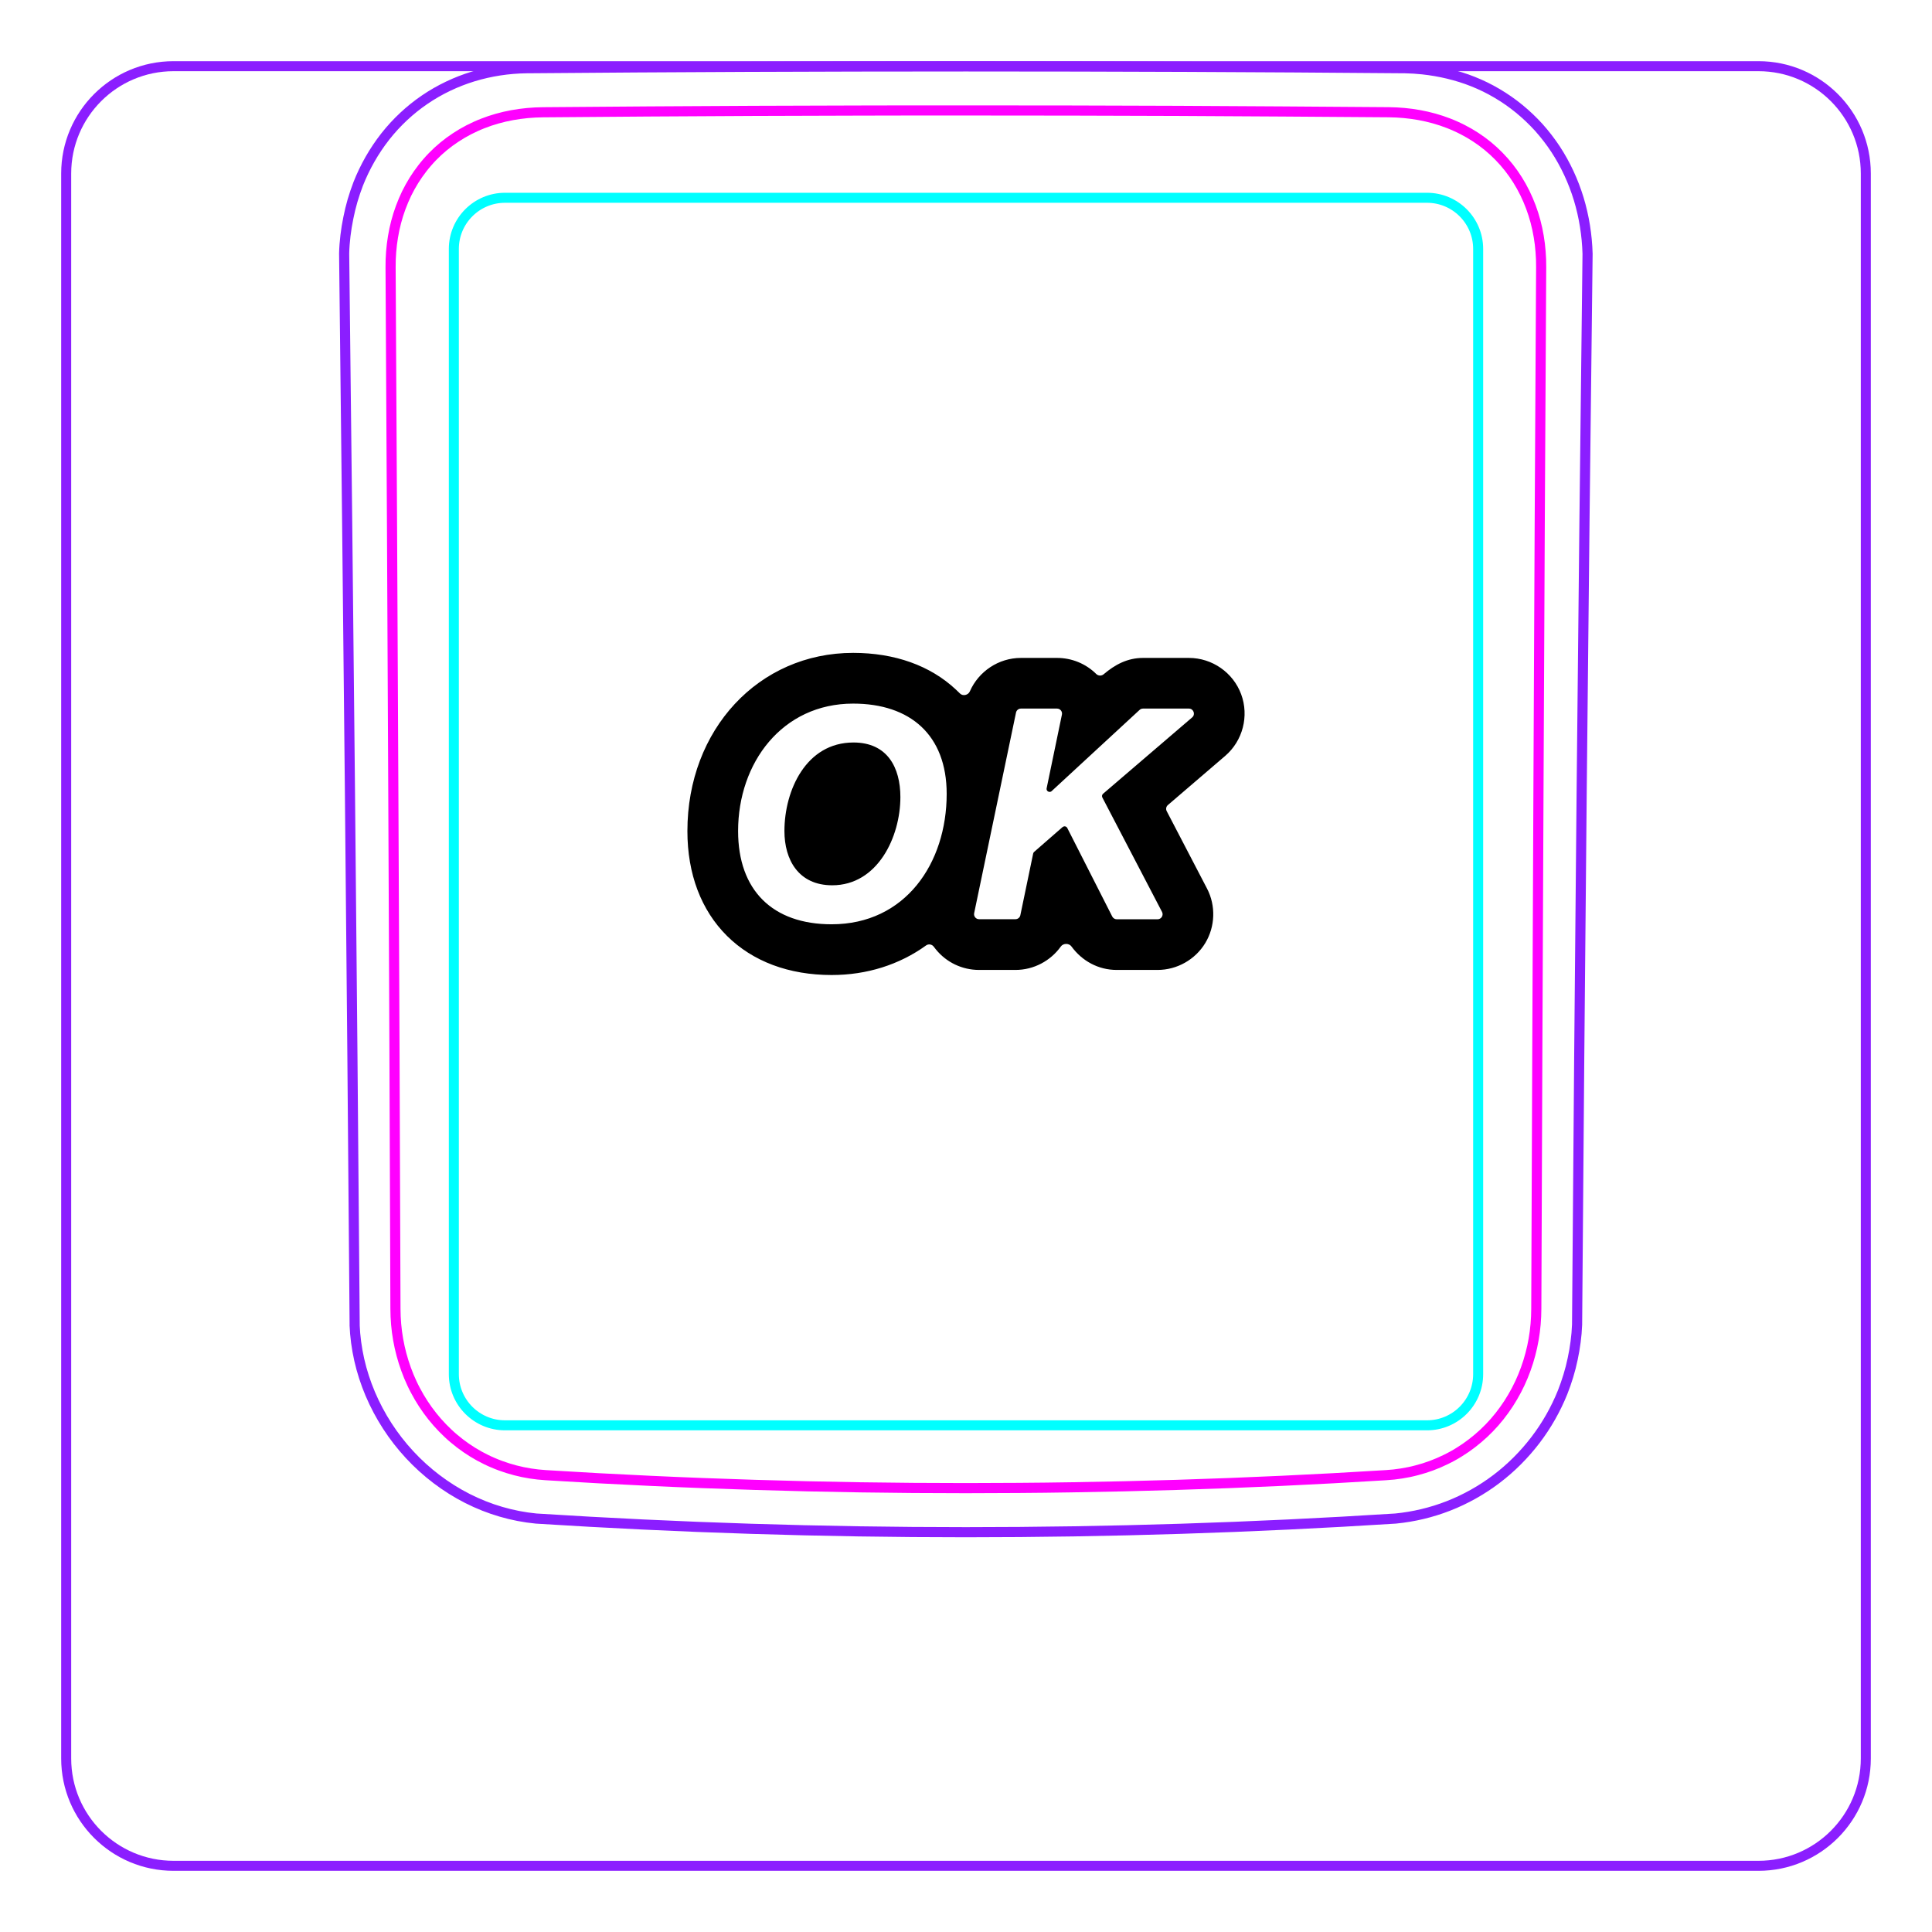
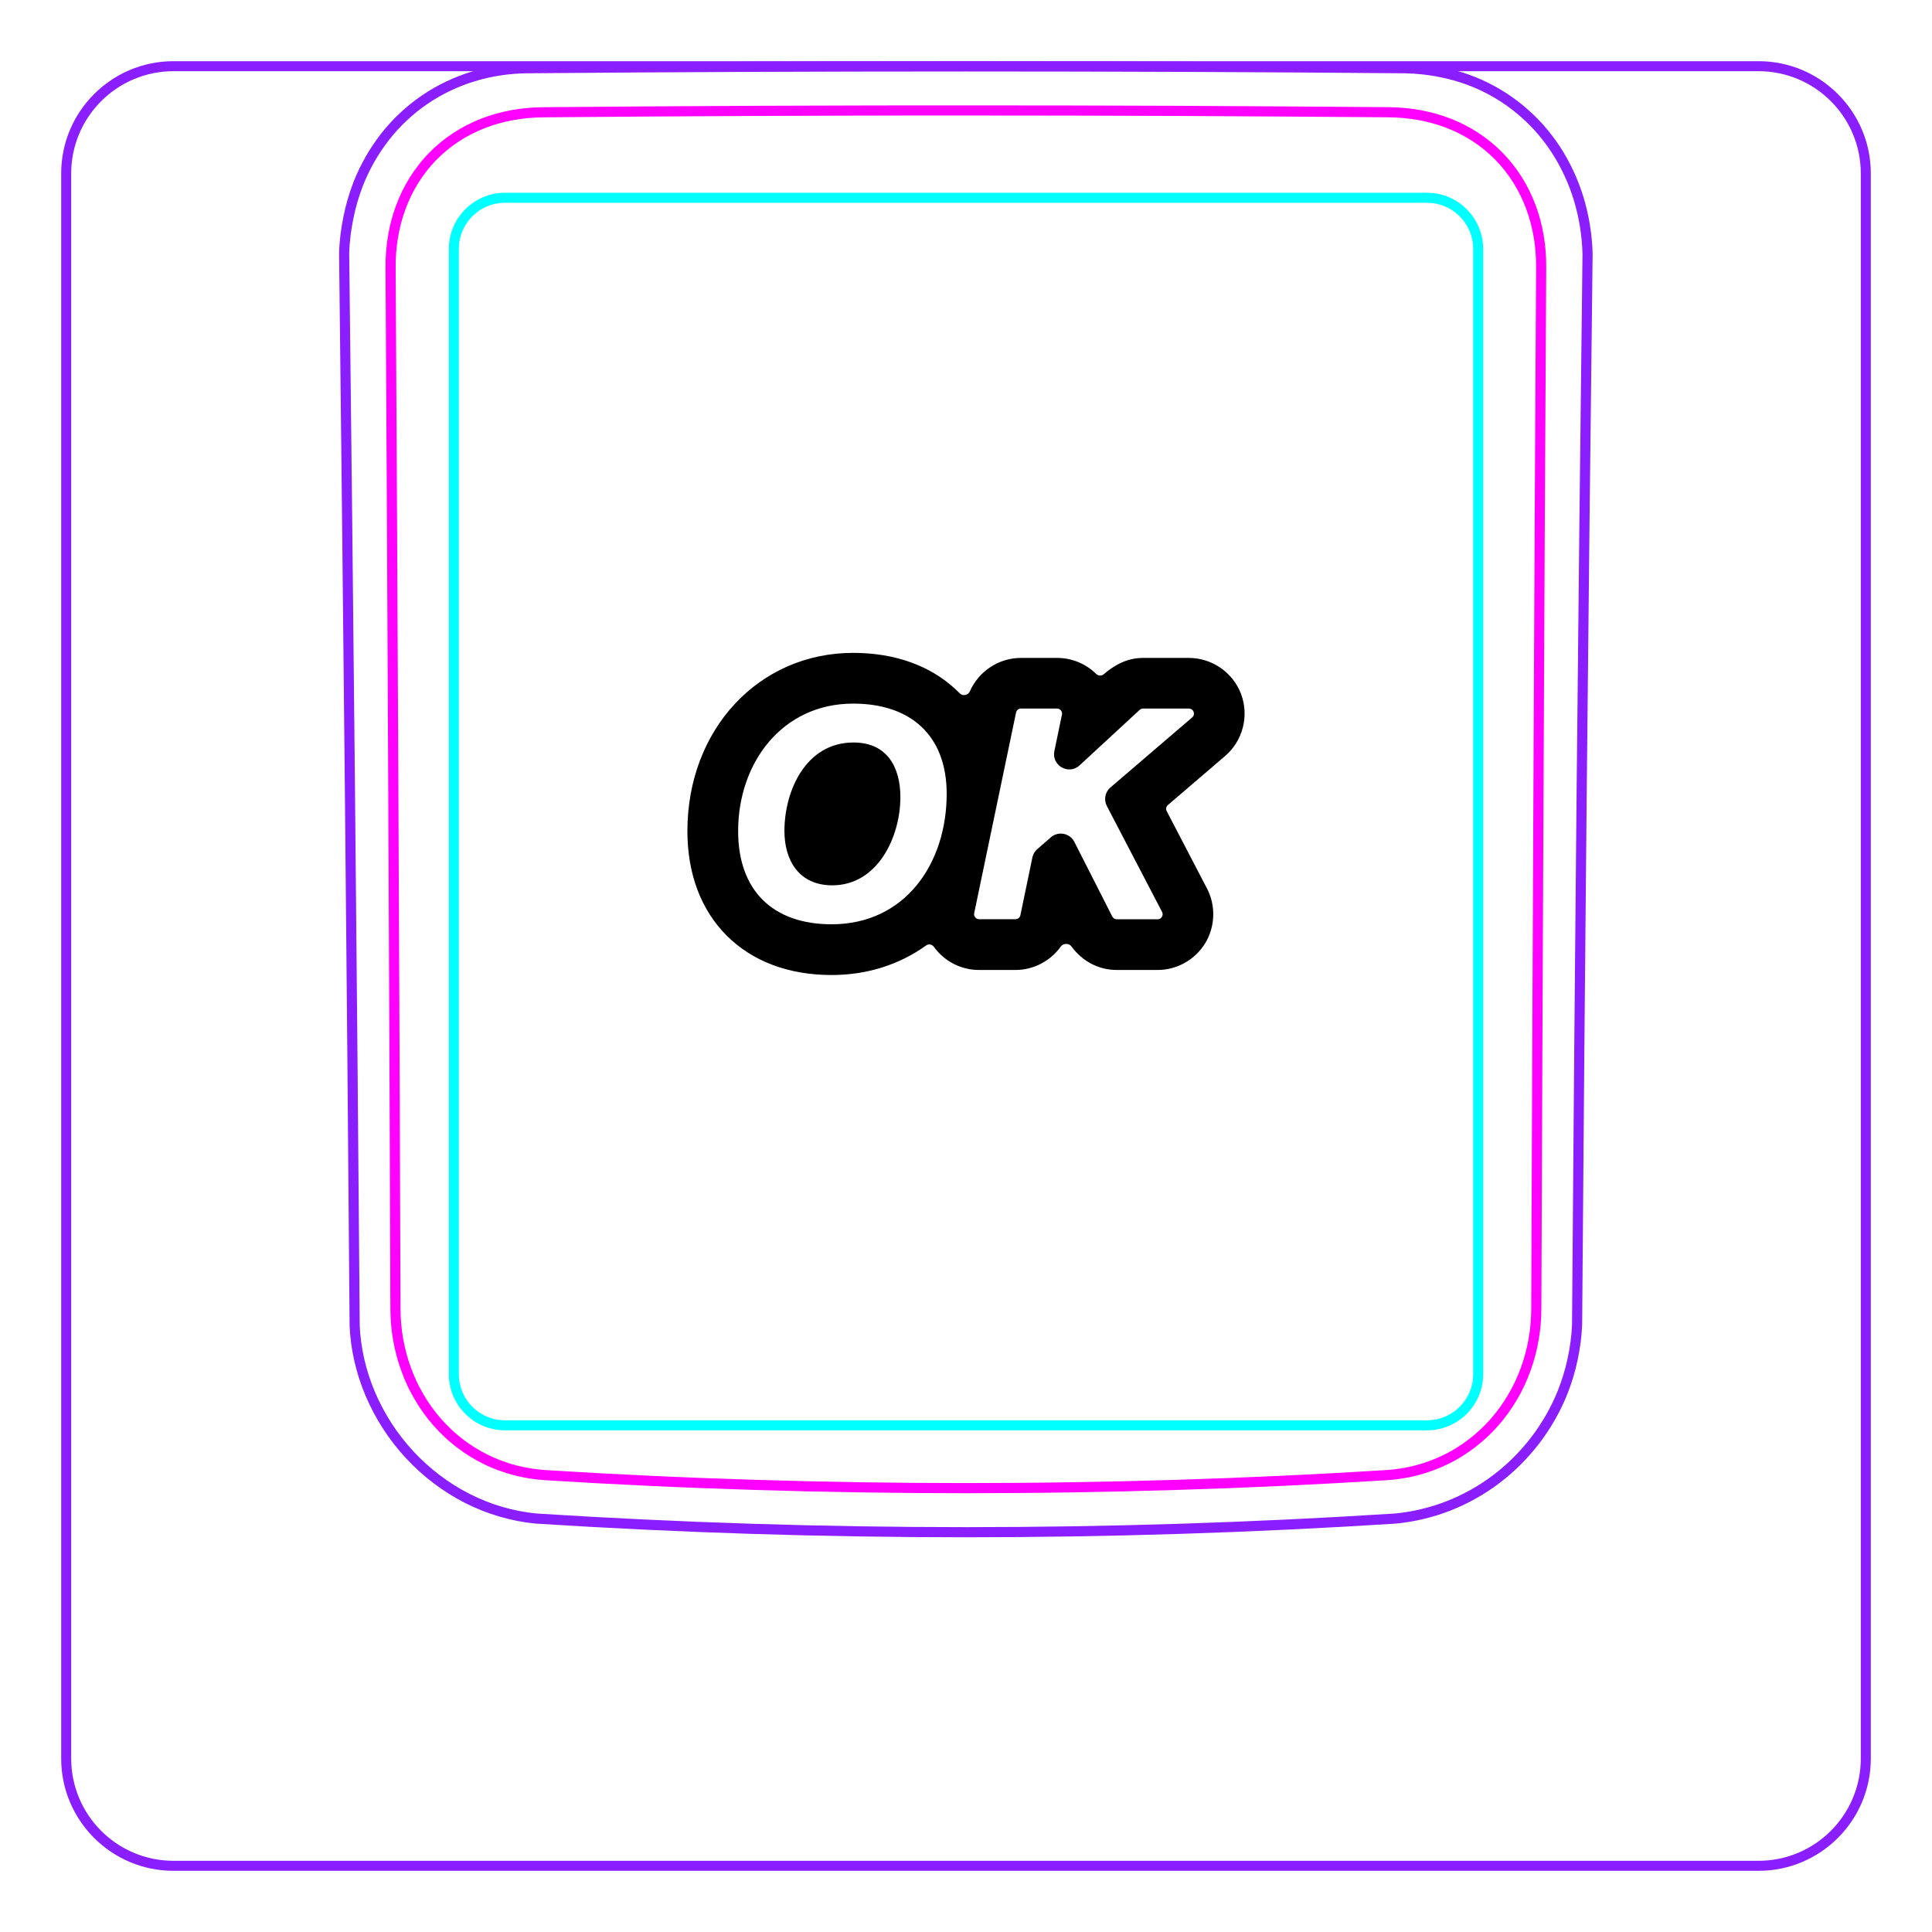
<svg xmlns="http://www.w3.org/2000/svg" width="54" height="54" viewBox="0 0 54 54" fill="none">
-   <rect x="1.85" y="1.85" width="50.3" height="50.3" rx="3" stroke="#8B1EFF" stroke-width="0.28" />
-   <path d="M9.913 37.048C9.835 27.061 9.736 17.073 9.619 7.085L9.619 7.082C9.623 6.916 9.636 6.75 9.656 6.584C9.676 6.419 9.702 6.255 9.736 6.092C9.768 5.93 9.807 5.769 9.853 5.61C9.9 5.452 9.952 5.296 10.011 5.142C10.198 4.668 10.454 4.217 10.77 3.814C11.083 3.417 11.456 3.068 11.873 2.784C12.287 2.502 12.746 2.284 13.226 2.137C13.708 1.99 14.212 1.914 14.714 1.907C18.808 1.872 22.902 1.855 26.996 1.855C31.089 1.855 35.183 1.872 39.278 1.907C39.44 1.91 39.602 1.921 39.764 1.938C40.004 1.964 40.243 2.005 40.48 2.062C40.714 2.119 40.945 2.19 41.17 2.28C41.404 2.373 41.629 2.483 41.845 2.611C42.062 2.739 42.269 2.883 42.463 3.042C42.658 3.202 42.842 3.377 43.011 3.563C43.179 3.752 43.336 3.954 43.476 4.166C43.757 4.595 43.975 5.065 44.125 5.556C44.276 6.054 44.358 6.574 44.373 7.093C44.252 17.07 44.154 27.047 44.08 37.025C44.074 37.185 44.06 37.345 44.039 37.504C44.018 37.665 43.991 37.824 43.957 37.981C43.924 38.14 43.884 38.298 43.836 38.454C43.789 38.61 43.735 38.764 43.675 38.916C43.484 39.391 43.228 39.841 42.917 40.249C42.603 40.66 42.235 41.029 41.824 41.34C41.415 41.65 40.962 41.904 40.484 42.091C40.01 42.276 39.51 42.395 39.006 42.444C31.007 42.953 22.984 42.953 14.985 42.444C14.653 42.412 14.323 42.348 14.002 42.254C13.679 42.16 13.365 42.035 13.063 41.882C12.46 41.575 11.909 41.157 11.448 40.658C10.987 40.161 10.613 39.582 10.349 38.96C10.219 38.652 10.115 38.333 10.041 38.006C9.969 37.684 9.924 37.355 9.911 37.025" stroke="#8B1EFF" stroke-width="0.283" stroke-miterlimit="10" />
-   <rect x="12.685" y="5.528" width="28.63" height="34.31" rx="1.43" stroke="#00FFFF" stroke-width="0.28" />
-   <path d="M42.94 36.584C42.958 31.732 42.978 26.879 43.001 22.027C43.022 17.174 43.047 12.322 43.076 7.469C43.077 7.324 43.072 7.18 43.06 7.037C43.05 6.894 43.032 6.751 43.008 6.61C42.961 6.328 42.889 6.054 42.79 5.789C42.765 5.723 42.739 5.657 42.711 5.592C42.682 5.526 42.653 5.461 42.622 5.398C42.559 5.27 42.491 5.147 42.416 5.028C42.267 4.79 42.094 4.57 41.894 4.366C41.696 4.163 41.478 3.986 41.244 3.833C41.127 3.757 41.006 3.686 40.88 3.622C40.817 3.59 40.754 3.559 40.688 3.53C40.624 3.5 40.557 3.473 40.491 3.447C40.224 3.343 39.951 3.268 39.672 3.217C39.393 3.166 39.108 3.14 38.817 3.137C37.838 3.13 36.857 3.122 35.874 3.116C34.89 3.109 33.906 3.104 32.921 3.099C30.95 3.091 28.976 3.087 26.999 3.087C26.504 3.087 26.01 3.087 25.515 3.087C25.021 3.088 24.526 3.089 24.031 3.09C23.042 3.092 22.054 3.095 21.069 3.099C19.097 3.108 17.133 3.121 15.176 3.138C15.03 3.139 14.886 3.147 14.741 3.16C14.598 3.174 14.454 3.193 14.313 3.219C14.03 3.271 13.756 3.348 13.491 3.452C13.425 3.478 13.36 3.505 13.295 3.535C13.23 3.564 13.165 3.596 13.102 3.628C12.975 3.694 12.854 3.765 12.736 3.843C12.501 3.997 12.284 4.176 12.086 4.38C12.037 4.43 11.989 4.483 11.943 4.536C11.897 4.589 11.852 4.643 11.809 4.699C11.723 4.809 11.643 4.924 11.569 5.042C11.495 5.161 11.428 5.284 11.365 5.41C11.335 5.473 11.306 5.537 11.278 5.603C11.25 5.668 11.224 5.735 11.199 5.802C11.101 6.068 11.03 6.341 10.984 6.619C10.938 6.897 10.915 7.181 10.917 7.47C10.945 12.322 10.971 17.174 10.993 22.027C11.017 26.879 11.036 31.732 11.053 36.584C11.054 36.871 11.078 37.155 11.128 37.439C11.141 37.51 11.155 37.581 11.17 37.651C11.186 37.721 11.202 37.791 11.221 37.86C11.258 37.999 11.301 38.135 11.35 38.27C11.399 38.405 11.453 38.538 11.515 38.668C11.546 38.733 11.577 38.798 11.612 38.862C11.646 38.926 11.681 38.99 11.718 39.053C11.865 39.303 12.033 39.536 12.224 39.753C12.319 39.861 12.42 39.965 12.527 40.065C12.579 40.115 12.634 40.163 12.69 40.21C12.745 40.257 12.801 40.302 12.859 40.346C13.088 40.521 13.332 40.672 13.592 40.798C13.657 40.83 13.723 40.86 13.79 40.888C13.857 40.917 13.924 40.943 13.992 40.968C14.128 41.018 14.265 41.061 14.404 41.097C14.68 41.169 14.963 41.213 15.251 41.231C16.224 41.292 17.199 41.345 18.177 41.39C19.153 41.436 20.132 41.473 21.111 41.503C23.068 41.564 25.029 41.594 26.994 41.594C27.485 41.594 27.977 41.592 28.468 41.588C28.959 41.585 29.451 41.579 29.942 41.571C30.925 41.556 31.906 41.533 32.886 41.503C34.844 41.443 36.796 41.353 38.742 41.231C38.887 41.223 39.03 41.207 39.173 41.184C39.244 41.173 39.315 41.16 39.387 41.145C39.457 41.13 39.528 41.114 39.597 41.095C39.877 41.023 40.146 40.923 40.405 40.796C40.471 40.765 40.534 40.731 40.597 40.697C40.661 40.662 40.724 40.625 40.786 40.586C40.91 40.51 41.029 40.427 41.143 40.339C41.373 40.163 41.583 39.967 41.774 39.749C41.822 39.694 41.868 39.638 41.914 39.581C41.959 39.524 42.003 39.465 42.045 39.407C42.13 39.29 42.208 39.169 42.28 39.045C42.426 38.797 42.547 38.538 42.645 38.266C42.67 38.198 42.693 38.129 42.715 38.059C42.736 37.991 42.756 37.922 42.774 37.853C42.811 37.714 42.842 37.575 42.866 37.434C42.915 37.154 42.939 36.871 42.94 36.584Z" stroke="#FF00FF" stroke-width="0.283" stroke-miterlimit="10" stroke-linecap="round" stroke-linejoin="round" />
-   <path d="M23.846 19.666C25.438 19.666 26.46 20.54 26.46 22.189C26.46 24.127 25.306 25.834 23.244 25.834C21.595 25.834 20.63 24.886 20.63 23.227C20.63 21.323 21.859 19.666 23.846 19.666ZM23.261 24.744C24.531 24.744 25.166 23.392 25.166 22.279C25.166 21.453 24.803 20.753 23.855 20.753C22.527 20.753 21.925 22.096 21.925 23.227C21.925 24.035 22.321 24.744 23.261 24.744ZM33.23 19.805C33.36 19.805 33.42 19.968 33.321 20.052L30.831 22.186C30.801 22.212 30.793 22.255 30.811 22.29L32.479 25.488C32.528 25.581 32.46 25.694 32.355 25.694H31.212C31.159 25.694 31.111 25.663 31.087 25.616L29.831 23.143C29.816 23.113 29.786 23.096 29.755 23.096C29.735 23.096 29.716 23.104 29.699 23.117L28.904 23.811C28.89 23.823 28.88 23.84 28.877 23.858L28.519 25.581C28.505 25.646 28.448 25.692 28.382 25.692H27.365C27.276 25.692 27.21 25.61 27.228 25.523L28.398 19.916C28.412 19.851 28.469 19.805 28.535 19.805H29.544C29.633 19.805 29.699 19.887 29.681 19.973L29.254 22.032C29.242 22.09 29.288 22.134 29.338 22.134C29.358 22.134 29.378 22.128 29.395 22.111L31.853 19.841C31.879 19.817 31.913 19.805 31.948 19.805L33.23 19.805ZM23.846 18.248C21.205 18.248 19.213 20.39 19.213 23.229C19.213 24.427 19.596 25.439 20.32 26.159C21.04 26.873 22.051 27.252 23.244 27.252C24.23 27.252 25.138 26.964 25.886 26.424C25.955 26.375 26.052 26.394 26.101 26.463C26.119 26.487 26.138 26.512 26.157 26.535C26.454 26.901 26.895 27.11 27.365 27.11H28.382C28.896 27.11 29.364 26.855 29.65 26.456C29.718 26.36 29.878 26.358 29.947 26.453C30.241 26.856 30.694 27.11 31.212 27.11H32.355C32.896 27.11 33.406 26.823 33.687 26.36C33.967 25.898 33.986 25.312 33.736 24.834L32.61 22.672C32.58 22.614 32.593 22.544 32.643 22.501L34.244 21.128C34.736 20.706 34.916 20.015 34.691 19.405C34.466 18.797 33.879 18.389 33.23 18.389H31.948C31.511 18.389 31.162 18.578 30.847 18.846C30.786 18.898 30.695 18.893 30.638 18.836C30.348 18.55 29.958 18.389 29.544 18.389H28.535C27.909 18.389 27.351 18.768 27.107 19.325C27.061 19.431 26.911 19.465 26.83 19.382C26.792 19.344 26.755 19.308 26.717 19.273C26 18.602 25.007 18.248 23.846 18.248Z" fill="black" />
+   <rect x="1.85" y="1.85" width="50.3" height="50.3" rx="3" stroke="#8B1EFF" style="stroke:#8B1EFF;stroke:color(display-p3 0.545 0.119 1);stroke-opacity:1;" stroke-width="0.28" />
+   <path d="M9.913 37.048C9.835 27.061 9.736 17.073 9.619 7.085L9.619 7.082C9.623 6.916 9.636 6.75 9.656 6.584C9.676 6.419 9.702 6.255 9.736 6.092C9.768 5.93 9.807 5.769 9.853 5.61C9.9 5.452 9.952 5.296 10.011 5.142C10.198 4.668 10.454 4.217 10.77 3.814C11.083 3.417 11.456 3.068 11.873 2.784C12.287 2.502 12.746 2.284 13.226 2.137C13.708 1.99 14.212 1.914 14.714 1.907C18.808 1.872 22.902 1.855 26.996 1.855C31.089 1.855 35.183 1.872 39.278 1.907C39.44 1.91 39.602 1.921 39.764 1.938C40.004 1.964 40.243 2.005 40.48 2.062C40.714 2.119 40.945 2.19 41.17 2.28C41.404 2.373 41.629 2.483 41.845 2.611C42.062 2.739 42.269 2.883 42.463 3.042C42.658 3.202 42.842 3.377 43.011 3.563C43.179 3.752 43.336 3.954 43.476 4.166C43.757 4.595 43.975 5.065 44.125 5.556C44.276 6.054 44.358 6.574 44.373 7.093C44.252 17.07 44.154 27.047 44.08 37.025C44.074 37.185 44.06 37.345 44.039 37.504C44.018 37.665 43.991 37.824 43.957 37.981C43.924 38.14 43.884 38.298 43.836 38.454C43.789 38.61 43.735 38.764 43.675 38.916C43.484 39.391 43.228 39.841 42.917 40.249C42.603 40.66 42.235 41.029 41.824 41.34C41.415 41.65 40.962 41.904 40.484 42.091C40.01 42.276 39.51 42.395 39.006 42.444C31.007 42.953 22.984 42.953 14.985 42.444C14.653 42.412 14.323 42.348 14.002 42.254C13.679 42.16 13.365 42.035 13.063 41.882C12.46 41.575 11.909 41.157 11.448 40.658C10.987 40.161 10.613 39.582 10.349 38.96C10.219 38.652 10.115 38.333 10.041 38.006C9.969 37.684 9.924 37.355 9.911 37.025" stroke="#8B1EFF" style="stroke:#8B1EFF;stroke:color(display-p3 0.545 0.119 1);stroke-opacity:1;" stroke-width="0.283" stroke-miterlimit="10" />
+   <rect x="12.685" y="5.528" width="28.63" height="34.31" rx="1.43" stroke="#00FFFF" style="stroke:#00FFFF;stroke:color(display-p3 0 1 1);stroke-opacity:1;" stroke-width="0.28" />
+   <path d="M42.94 36.584C42.958 31.732 42.978 26.879 43.001 22.027C43.022 17.174 43.047 12.322 43.076 7.469C43.077 7.324 43.072 7.18 43.06 7.037C43.05 6.894 43.032 6.751 43.008 6.61C42.961 6.328 42.889 6.054 42.79 5.789C42.765 5.723 42.739 5.657 42.711 5.592C42.682 5.526 42.653 5.461 42.622 5.398C42.559 5.27 42.491 5.147 42.416 5.028C42.267 4.79 42.094 4.57 41.894 4.366C41.696 4.163 41.478 3.986 41.244 3.833C41.127 3.757 41.006 3.686 40.88 3.622C40.817 3.59 40.754 3.559 40.688 3.53C40.624 3.5 40.557 3.473 40.491 3.447C40.224 3.343 39.951 3.268 39.672 3.217C39.393 3.166 39.108 3.14 38.817 3.137C37.838 3.13 36.857 3.122 35.874 3.116C34.89 3.109 33.906 3.104 32.921 3.099C30.95 3.091 28.976 3.087 26.999 3.087C26.504 3.087 26.01 3.087 25.515 3.087C25.021 3.088 24.526 3.089 24.031 3.09C23.042 3.092 22.054 3.095 21.069 3.099C19.097 3.108 17.133 3.121 15.176 3.138C15.03 3.139 14.886 3.147 14.741 3.16C14.598 3.174 14.454 3.193 14.313 3.219C14.03 3.271 13.756 3.348 13.491 3.452C13.425 3.478 13.36 3.505 13.295 3.535C13.23 3.564 13.165 3.596 13.102 3.628C12.975 3.694 12.854 3.765 12.736 3.843C12.501 3.997 12.284 4.176 12.086 4.38C12.037 4.43 11.989 4.483 11.943 4.536C11.897 4.589 11.852 4.643 11.809 4.699C11.723 4.809 11.643 4.924 11.569 5.042C11.495 5.161 11.428 5.284 11.365 5.41C11.335 5.473 11.306 5.537 11.278 5.603C11.25 5.668 11.224 5.735 11.199 5.802C11.101 6.068 11.03 6.341 10.984 6.619C10.938 6.897 10.915 7.181 10.917 7.47C10.945 12.322 10.971 17.174 10.993 22.027C11.017 26.879 11.036 31.732 11.053 36.584C11.054 36.871 11.078 37.155 11.128 37.439C11.141 37.51 11.155 37.581 11.17 37.651C11.186 37.721 11.202 37.791 11.221 37.86C11.258 37.999 11.301 38.135 11.35 38.27C11.399 38.405 11.453 38.538 11.515 38.668C11.546 38.733 11.577 38.798 11.612 38.862C11.646 38.926 11.681 38.99 11.718 39.053C11.865 39.303 12.033 39.536 12.224 39.753C12.319 39.861 12.42 39.965 12.527 40.065C12.579 40.115 12.634 40.163 12.69 40.21C12.745 40.257 12.801 40.302 12.859 40.346C13.088 40.521 13.332 40.672 13.592 40.798C13.657 40.83 13.723 40.86 13.79 40.888C13.857 40.917 13.924 40.943 13.992 40.968C14.128 41.018 14.265 41.061 14.404 41.097C14.68 41.169 14.963 41.213 15.251 41.231C16.224 41.292 17.199 41.345 18.177 41.39C19.153 41.436 20.132 41.473 21.111 41.503C23.068 41.564 25.029 41.594 26.994 41.594C27.485 41.594 27.977 41.592 28.468 41.588C28.959 41.585 29.451 41.579 29.942 41.571C30.925 41.556 31.906 41.533 32.886 41.503C34.844 41.443 36.796 41.353 38.742 41.231C38.887 41.223 39.03 41.207 39.173 41.184C39.244 41.173 39.315 41.16 39.387 41.145C39.457 41.13 39.528 41.114 39.597 41.095C39.877 41.023 40.146 40.923 40.405 40.796C40.471 40.765 40.534 40.731 40.597 40.697C40.661 40.662 40.724 40.625 40.786 40.586C40.91 40.51 41.029 40.427 41.143 40.339C41.373 40.163 41.583 39.967 41.774 39.749C41.822 39.694 41.868 39.638 41.914 39.581C41.959 39.524 42.003 39.465 42.045 39.407C42.13 39.29 42.208 39.169 42.28 39.045C42.426 38.797 42.547 38.538 42.645 38.266C42.67 38.198 42.693 38.129 42.715 38.059C42.736 37.991 42.756 37.922 42.774 37.853C42.811 37.714 42.842 37.575 42.866 37.434C42.915 37.154 42.939 36.871 42.94 36.584Z" stroke="#FF00FF" style="stroke:#FF00FF;stroke:color(display-p3 1 0 1);stroke-opacity:1;" stroke-width="0.283" stroke-miterlimit="10" stroke-linecap="round" stroke-linejoin="round" />
+   <path d="M23.846 19.666C25.439 19.666 26.46 20.54 26.46 22.189C26.46 24.127 25.306 25.834 23.244 25.834C21.596 25.834 20.631 24.886 20.631 23.228C20.631 21.323 21.86 19.666 23.846 19.666ZM23.262 24.745C24.532 24.745 25.166 23.393 25.166 22.279C25.166 21.454 24.803 20.753 23.855 20.753C22.527 20.753 21.925 22.097 21.925 23.227C21.925 24.035 22.322 24.745 23.262 24.745ZM33.231 19.805C33.361 19.805 33.421 19.968 33.322 20.052L31.037 22.01C30.887 22.138 30.845 22.354 30.937 22.529L32.48 25.488C32.529 25.581 32.461 25.694 32.356 25.694H31.213C31.16 25.694 31.112 25.663 31.088 25.616L30.029 23.532C29.904 23.285 29.579 23.222 29.371 23.404L28.991 23.735C28.921 23.796 28.873 23.878 28.855 23.969L28.52 25.581C28.506 25.646 28.449 25.692 28.383 25.692H27.366C27.277 25.692 27.211 25.61 27.229 25.523L28.399 19.915C28.413 19.85 28.47 19.804 28.536 19.804H29.545C29.634 19.804 29.7 19.886 29.682 19.972L29.47 20.993C29.386 21.398 29.871 21.672 30.175 21.392L31.854 19.841C31.88 19.817 31.914 19.804 31.949 19.804L33.231 19.805L33.231 19.805ZM23.846 18.248C21.205 18.248 19.213 20.39 19.213 23.229C19.213 24.427 19.596 25.44 20.32 26.159C21.04 26.874 22.051 27.252 23.244 27.252C24.23 27.252 25.138 26.964 25.886 26.425C25.955 26.375 26.052 26.394 26.101 26.463C26.119 26.488 26.138 26.512 26.157 26.536C26.454 26.901 26.895 27.111 27.365 27.111H28.382C28.896 27.111 29.364 26.855 29.65 26.456C29.718 26.36 29.878 26.358 29.947 26.453C30.241 26.856 30.694 27.111 31.212 27.111H32.355C32.896 27.111 33.406 26.824 33.687 26.361C33.967 25.898 33.986 25.313 33.736 24.834L32.61 22.672C32.58 22.614 32.593 22.544 32.643 22.501L34.244 21.129C34.736 20.707 34.916 20.015 34.691 19.406C34.466 18.798 33.879 18.389 33.23 18.389H31.948C31.511 18.389 31.162 18.578 30.847 18.847C30.786 18.899 30.695 18.893 30.638 18.836C30.348 18.55 29.958 18.389 29.544 18.389H28.535C27.909 18.389 27.351 18.768 27.107 19.325C27.061 19.431 26.911 19.465 26.83 19.383C26.792 19.344 26.755 19.308 26.717 19.274C26 18.602 25.008 18.248 23.846 18.248Z" fill="black" style="fill:black;fill-opacity:1;" />
</svg>
